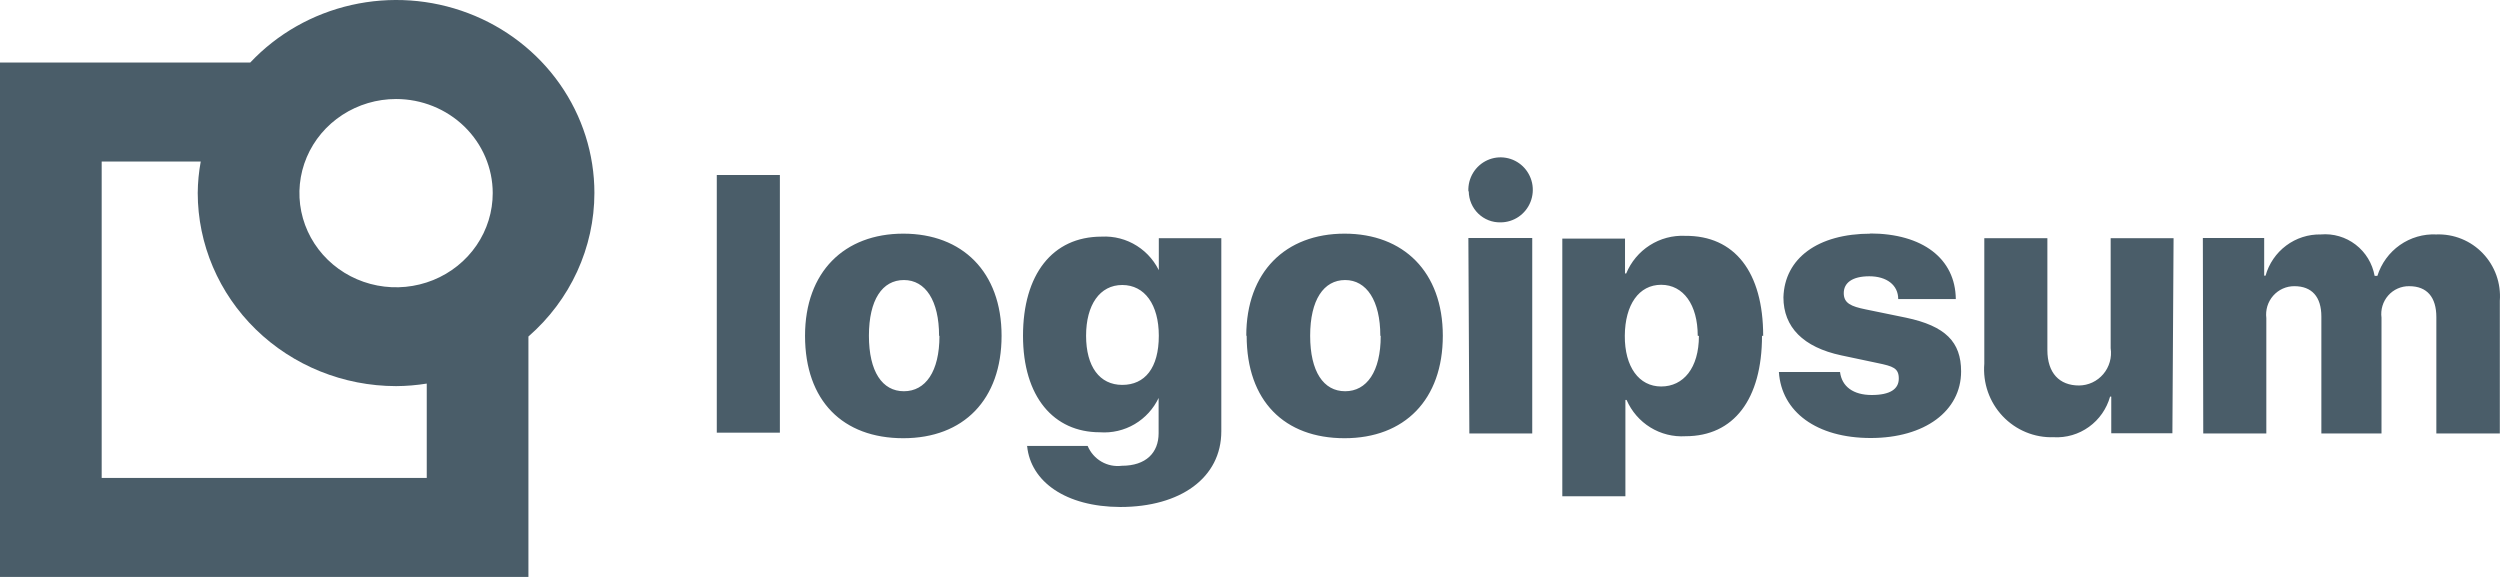
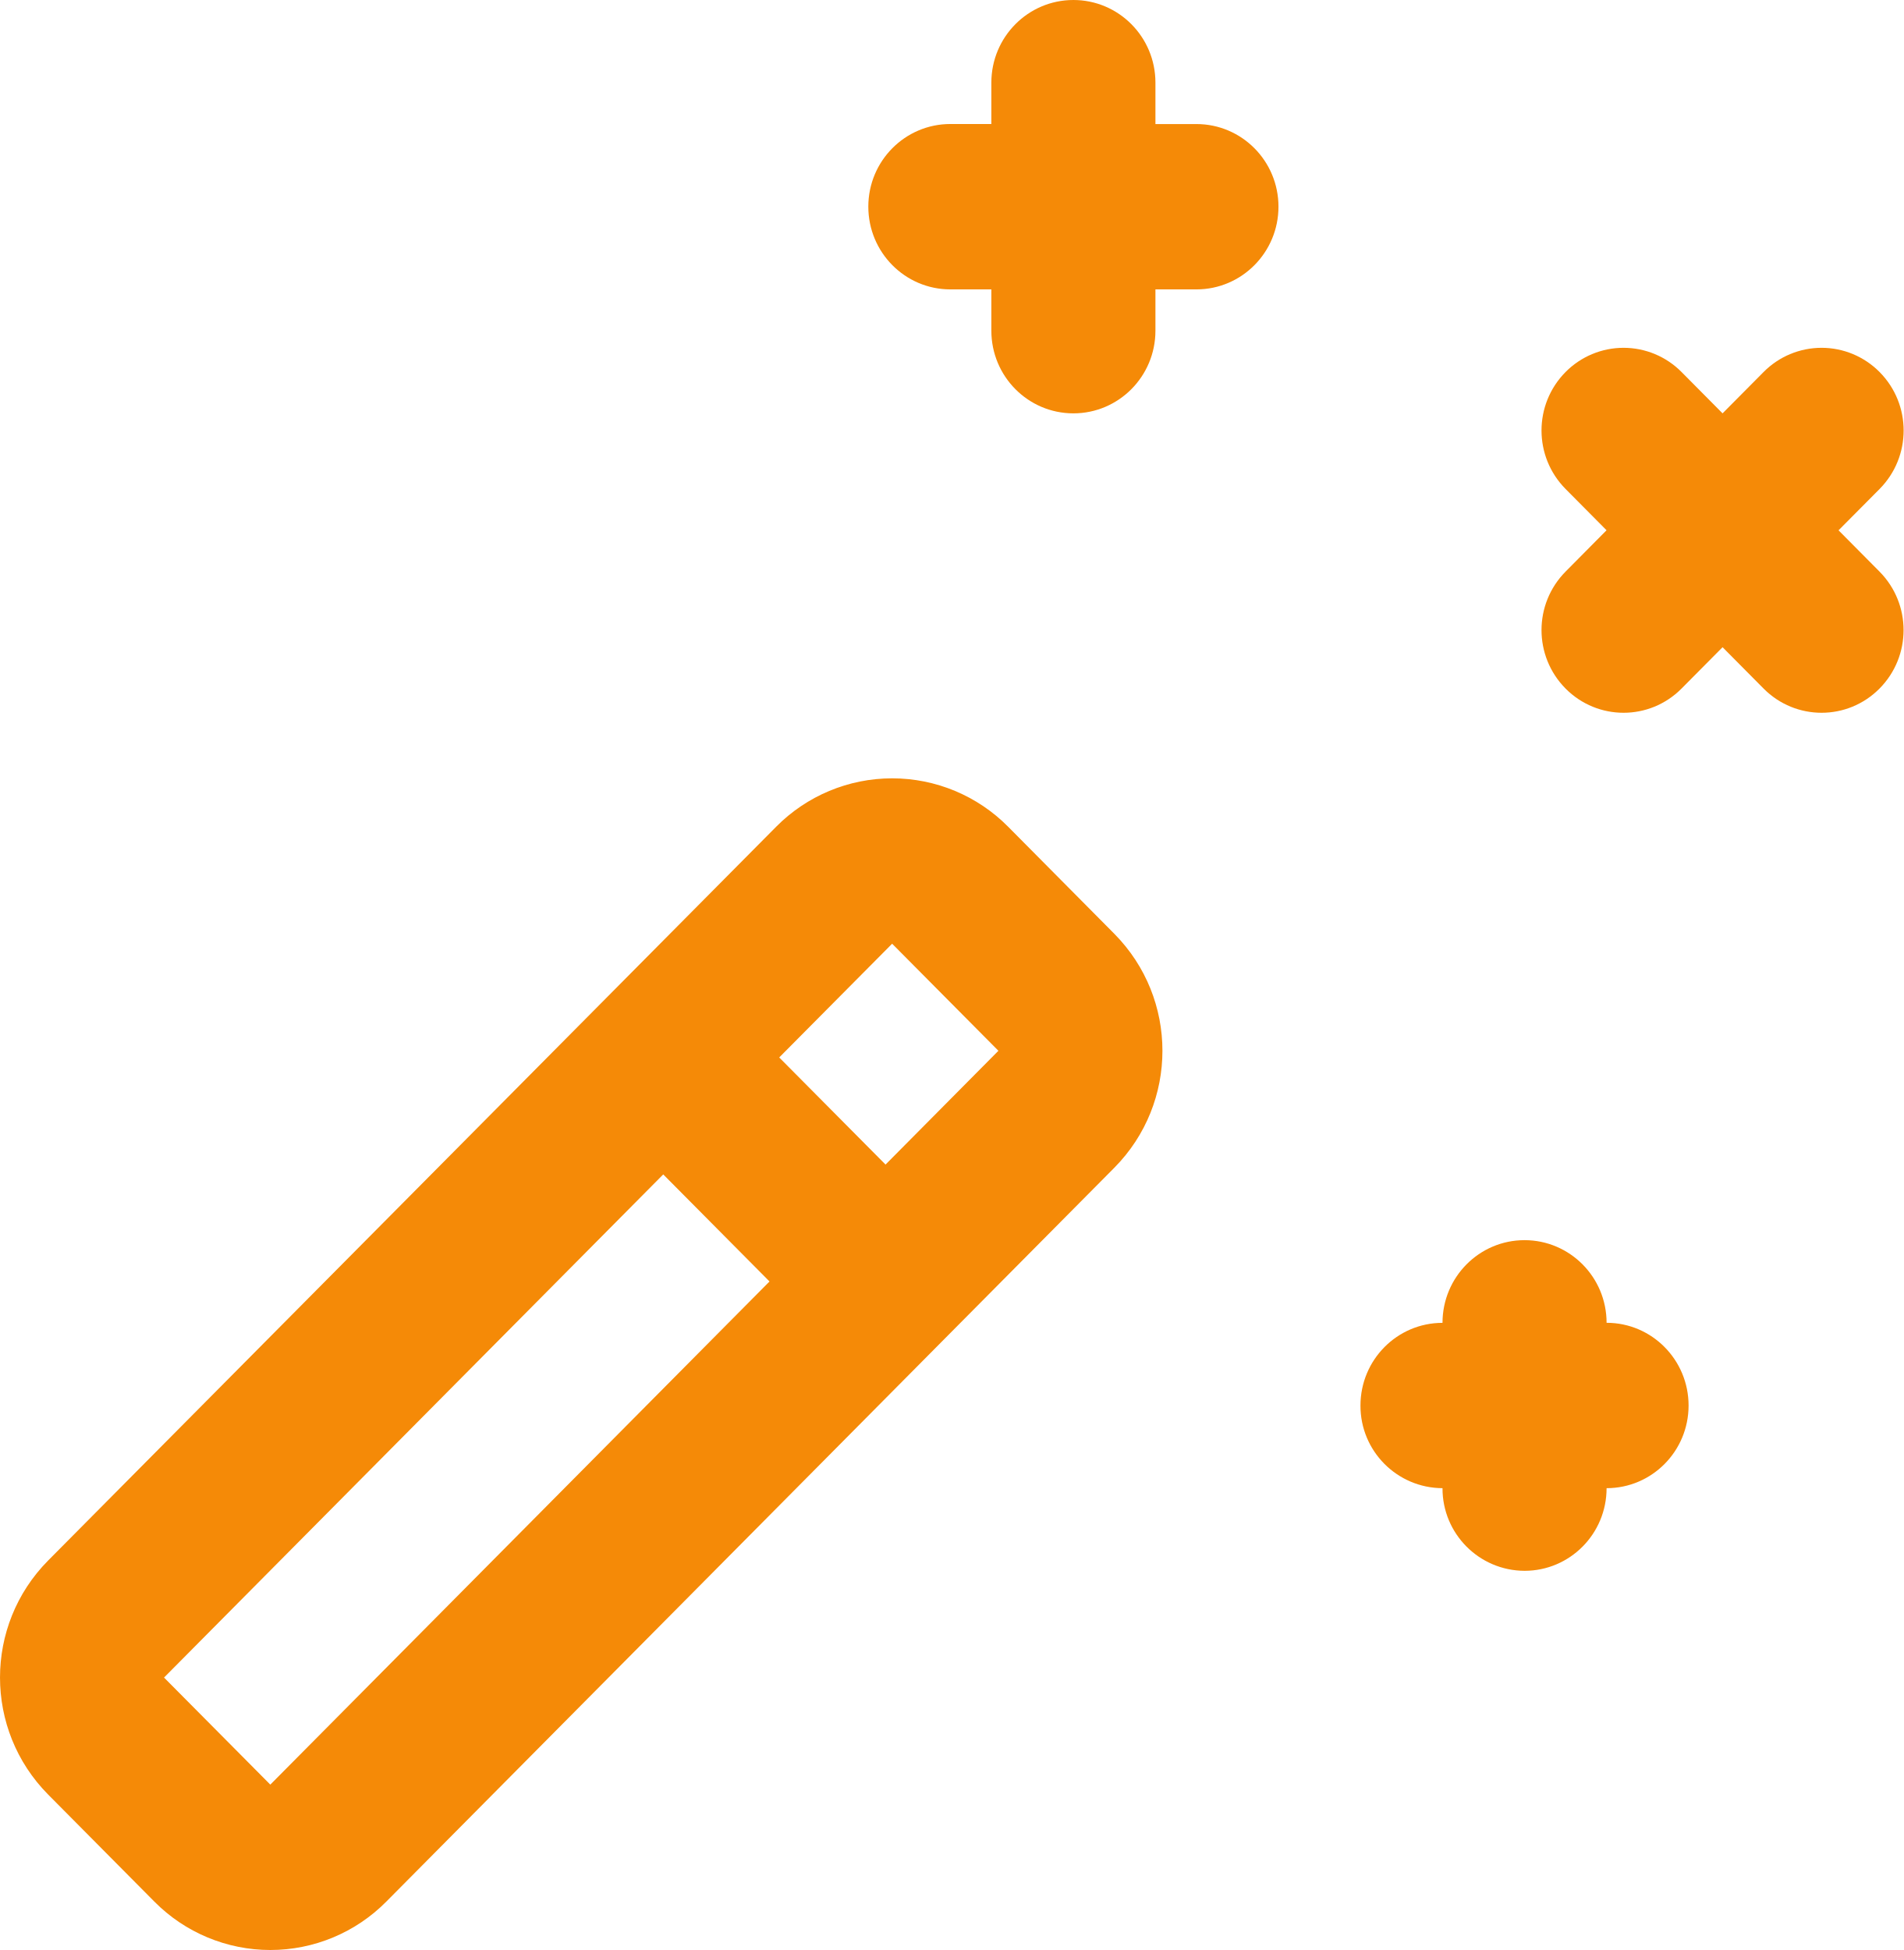
- <svg xmlns="http://www.w3.org/2000/svg" width="143" height="33" viewBox="0 0 143 33" fill="none">
-   <path d="M41 10.009H44.609V24.748H41V10.009ZM46.048 19.204C46.048 15.553 48.296 13.365 51.669 13.365C55.042 13.365 57.29 15.553 57.29 19.204C57.29 22.855 55.12 25.066 51.669 25.066C48.218 25.066 46.048 22.934 46.048 19.204ZM53.715 19.204C53.715 17.197 52.939 16.018 51.703 16.018C50.466 16.018 49.702 17.152 49.702 19.204C49.702 21.256 50.466 22.379 51.703 22.379C52.939 22.379 53.737 21.256 53.737 19.215L53.715 19.204ZM58.729 25.508H62.214C62.373 25.886 62.65 26.202 63.003 26.407C63.356 26.611 63.766 26.694 64.17 26.642C65.553 26.642 66.273 25.893 66.273 24.782V22.741H66.284C65.986 23.377 65.505 23.907 64.903 24.261C64.301 24.615 63.606 24.777 62.911 24.726C60.269 24.726 58.516 22.696 58.516 19.204C58.516 15.712 60.191 13.535 63.012 13.535C63.725 13.497 64.433 13.682 65.037 14.066C65.641 14.45 66.112 15.013 66.385 15.678H66.284V13.626H69.859V24.669C69.859 27.333 67.521 29 64.081 29C60.955 28.989 58.954 27.549 58.752 25.519L58.729 25.508ZM66.284 19.204C66.284 17.424 65.475 16.302 64.193 16.302C62.911 16.302 62.124 17.435 62.124 19.204C62.124 20.973 62.9 22.016 64.193 22.016C65.486 22.016 66.284 21.052 66.284 19.204ZM71.287 19.204C71.287 15.553 73.535 13.365 76.908 13.365C80.281 13.365 82.529 15.553 82.529 19.204C82.529 22.855 80.348 25.066 76.908 25.066C73.468 25.066 71.309 22.934 71.309 19.204H71.287ZM78.954 19.204C78.954 17.197 78.167 16.018 76.942 16.018C75.716 16.018 74.941 17.152 74.941 19.204C74.941 21.256 75.705 22.379 76.942 22.379C78.178 22.379 78.977 21.256 78.977 19.215L78.954 19.204ZM83.991 10.939C83.975 10.568 84.07 10.201 84.262 9.885C84.455 9.569 84.737 9.318 85.073 9.165C85.408 9.012 85.781 8.964 86.143 9.027C86.506 9.089 86.842 9.26 87.108 9.516C87.373 9.773 87.557 10.104 87.635 10.466C87.713 10.829 87.681 11.207 87.544 11.551C87.407 11.896 87.171 12.191 86.866 12.399C86.562 12.607 86.202 12.719 85.834 12.719C85.599 12.725 85.365 12.684 85.146 12.598C84.927 12.512 84.727 12.383 84.557 12.218C84.388 12.054 84.252 11.857 84.159 11.639C84.066 11.422 84.016 11.187 84.013 10.95L83.991 10.939ZM83.991 13.614H87.644V24.794H84.047L83.991 13.614ZM100.787 19.204C100.787 22.843 99.168 24.952 96.413 24.952C95.708 24.996 95.007 24.821 94.403 24.45C93.8 24.079 93.325 23.53 93.041 22.878H92.973V28.388H89.364V13.649H92.951V15.644H93.018C93.293 14.979 93.763 14.415 94.367 14.03C94.971 13.644 95.677 13.456 96.391 13.49C99.224 13.467 100.854 15.565 100.854 19.215L100.787 19.204ZM97.11 19.204C97.11 17.435 96.29 16.29 95.019 16.29C93.749 16.29 92.951 17.424 92.939 19.204C92.928 20.984 93.749 22.107 95.019 22.107C96.29 22.107 97.178 21.052 97.178 19.215L97.11 19.204ZM106.947 13.354C109.972 13.354 111.849 14.794 111.872 17.107H108.578C108.578 16.302 107.914 15.803 106.925 15.803C105.936 15.803 105.463 16.188 105.463 16.766C105.463 17.345 105.879 17.526 106.711 17.696L109.027 18.172C111.276 18.648 112.175 19.556 112.175 21.245C112.175 23.512 110.095 25.054 107.004 25.054C103.912 25.054 101.9 23.558 101.753 21.279H105.25C105.351 22.107 106.003 22.594 107.06 22.594C108.117 22.594 108.611 22.254 108.611 21.653C108.611 21.052 108.274 20.95 107.408 20.769L105.317 20.326C103.148 19.862 102.012 18.717 102.012 17.005C102.079 14.782 103.968 13.365 107.015 13.365L106.947 13.354ZM124.261 24.782H120.764V22.685H120.697C120.501 23.384 120.075 23.996 119.488 24.418C118.902 24.841 118.19 25.049 117.47 25.009C116.927 25.027 116.386 24.929 115.883 24.721C115.38 24.513 114.926 24.2 114.551 23.803C114.176 23.406 113.889 22.933 113.708 22.416C113.527 21.899 113.457 21.349 113.502 20.803V13.626H117.11V20.02C117.11 21.336 117.796 22.05 118.92 22.05C119.184 22.048 119.444 21.989 119.684 21.877C119.923 21.765 120.135 21.602 120.307 21.4C120.479 21.198 120.605 20.961 120.678 20.706C120.751 20.45 120.769 20.181 120.73 19.918V13.626H124.328L124.261 24.782ZM126.003 13.614H129.511V15.769H129.589C129.783 15.079 130.198 14.473 130.77 14.046C131.342 13.619 132.037 13.396 132.749 13.41C133.462 13.348 134.174 13.556 134.743 13.994C135.313 14.432 135.7 15.069 135.829 15.78H135.986C136.211 15.065 136.663 14.446 137.273 14.017C137.883 13.589 138.616 13.375 139.359 13.41C139.853 13.392 140.344 13.478 140.803 13.664C141.261 13.85 141.675 14.131 142.017 14.49C142.36 14.848 142.624 15.276 142.792 15.745C142.959 16.213 143.027 16.712 142.99 17.209V24.794H139.359V18.138C139.359 17.005 138.831 16.37 137.808 16.37C137.581 16.366 137.356 16.412 137.148 16.504C136.94 16.596 136.755 16.732 136.604 16.904C136.454 17.075 136.342 17.277 136.276 17.496C136.21 17.715 136.192 17.946 136.222 18.172V24.794H132.782V18.104C132.782 16.971 132.231 16.37 131.242 16.37C131.013 16.368 130.786 16.415 130.576 16.509C130.367 16.603 130.18 16.741 130.027 16.914C129.875 17.087 129.761 17.291 129.693 17.512C129.626 17.733 129.606 17.966 129.634 18.195V24.794H126.026L126.003 13.614Z" fill="#4A5D69" />
-   <path d="M34 11.038C34 8.814 33.311 6.643 32.022 4.807C30.733 2.972 28.905 1.558 26.778 0.752C24.65 -0.055 22.322 -0.217 20.099 0.287C17.875 0.791 15.859 1.937 14.316 3.575H0V33H30.226V19.248C31.412 18.215 32.362 16.95 33.012 15.535C33.662 14.12 33.999 12.588 34 11.038ZM28.184 11.038C28.186 12.103 27.864 13.145 27.258 14.032C26.652 14.919 25.789 15.611 24.779 16.02C23.769 16.429 22.657 16.538 21.584 16.331C20.51 16.125 19.524 15.613 18.75 14.86C17.975 14.107 17.448 13.148 17.233 12.103C17.019 11.059 17.128 9.975 17.546 8.991C17.964 8.006 18.673 7.165 19.582 6.573C20.492 5.98 21.561 5.664 22.655 5.664C24.12 5.664 25.524 6.23 26.561 7.237C27.597 8.245 28.181 9.611 28.184 11.038ZM24.41 27.336H5.816V9.239H11.482C11.373 9.833 11.315 10.434 11.31 11.038C11.313 13.967 12.51 16.775 14.637 18.847C16.764 20.918 19.647 22.083 22.655 22.086C23.243 22.083 23.83 22.034 24.41 21.941V27.336Z" fill="#4A5D69" />
-   <rect x="29" y="31" width="1" height="1" fill="#4A5D69" />
+ <svg xmlns="http://www.w3.org/2000/svg" width="41" height="42" fill="none">
+   <path fill="#F58A07" fill-rule="evenodd" d="M24.886 1.78c0-.983-.791-1.78-1.767-1.78-.976 0-1.767.797-1.767 1.78v.891h-.883c-.976 0-1.767.797-1.767 1.78 0 .984.791 1.782 1.767 1.782h.883v.89c0 .983.791 1.78 1.767 1.78.976 0 1.767-.797 1.767-1.78v-.89h.883c.976 0 1.767-.798 1.767-1.781 0-.984-.791-1.78-1.767-1.78h-.883V1.78Zm-3.172 16.027a3.514 3.514 0 0 0-4.997 0l-3.681 3.71L1.035 33.613a3.582 3.582 0 0 0 0 5.037l2.289 2.307a3.514 3.514 0 0 0 4.997 0l12-12.097 3.681-3.71a3.581 3.581 0 0 0 0-5.036l-2.288-2.307Zm-2.641 7.276-2.29-2.307 2.432-2.45 2.289 2.306-2.431 2.451Zm-4.788.212 2.289 2.306L5.822 38.438l-2.289-2.306 10.752-10.837Zm18.55 1.416c.977 0 1.768.797 1.768 1.78.975 0 1.766.798 1.766 1.782 0 .983-.79 1.78-1.766 1.78 0 .984-.791 1.78-1.767 1.78a1.774 1.774 0 0 1-1.767-1.78 1.774 1.774 0 0 1-1.767-1.78c0-.984.791-1.781 1.767-1.781 0-.984.791-1.781 1.767-1.781Zm3.383-18.698a1.757 1.757 0 0 0-2.499 0 1.79 1.79 0 0 0 0 2.518l.883.89-.883.891a1.79 1.79 0 0 0 0 2.518c.69.696 1.809.696 2.499 0l.883-.89.883.89c.69.696 1.809.696 2.498 0a1.79 1.79 0 0 0 0-2.518l-.883-.89.884-.89a1.79 1.79 0 0 0 0-2.519 1.757 1.757 0 0 0-2.499 0l-.883.89-.883-.89Z" clip-rule="evenodd" />
</svg>
